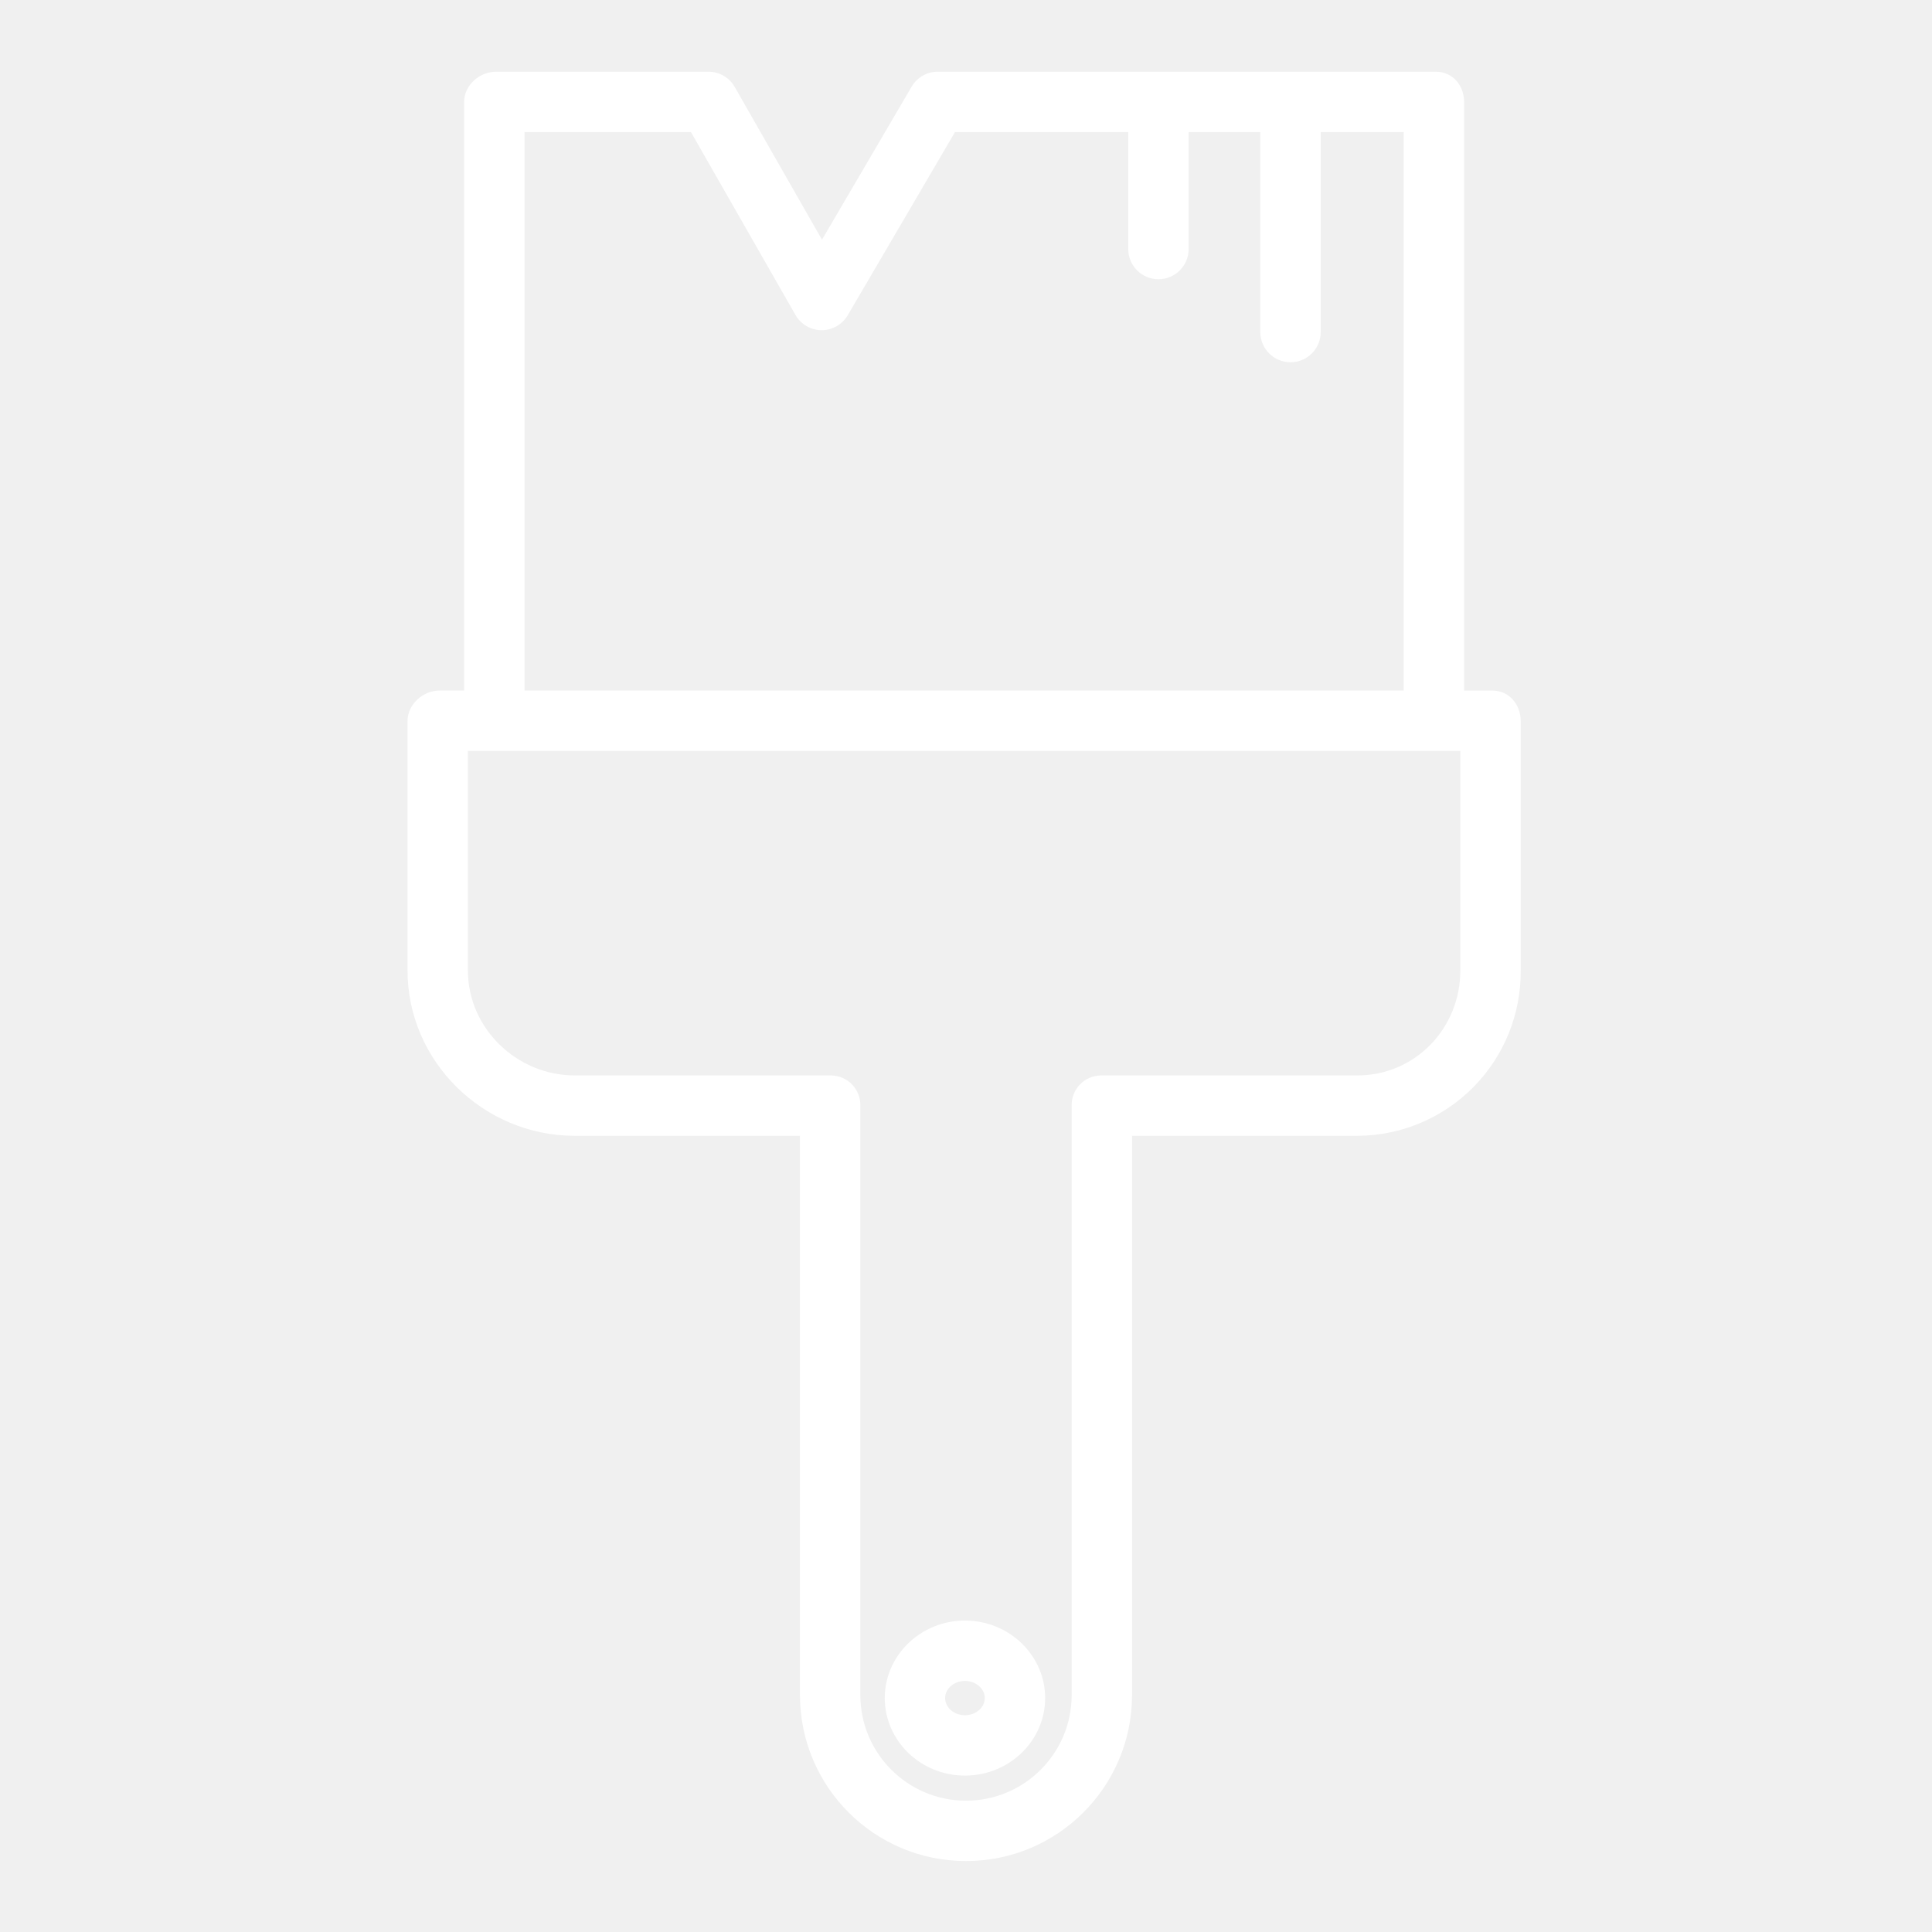
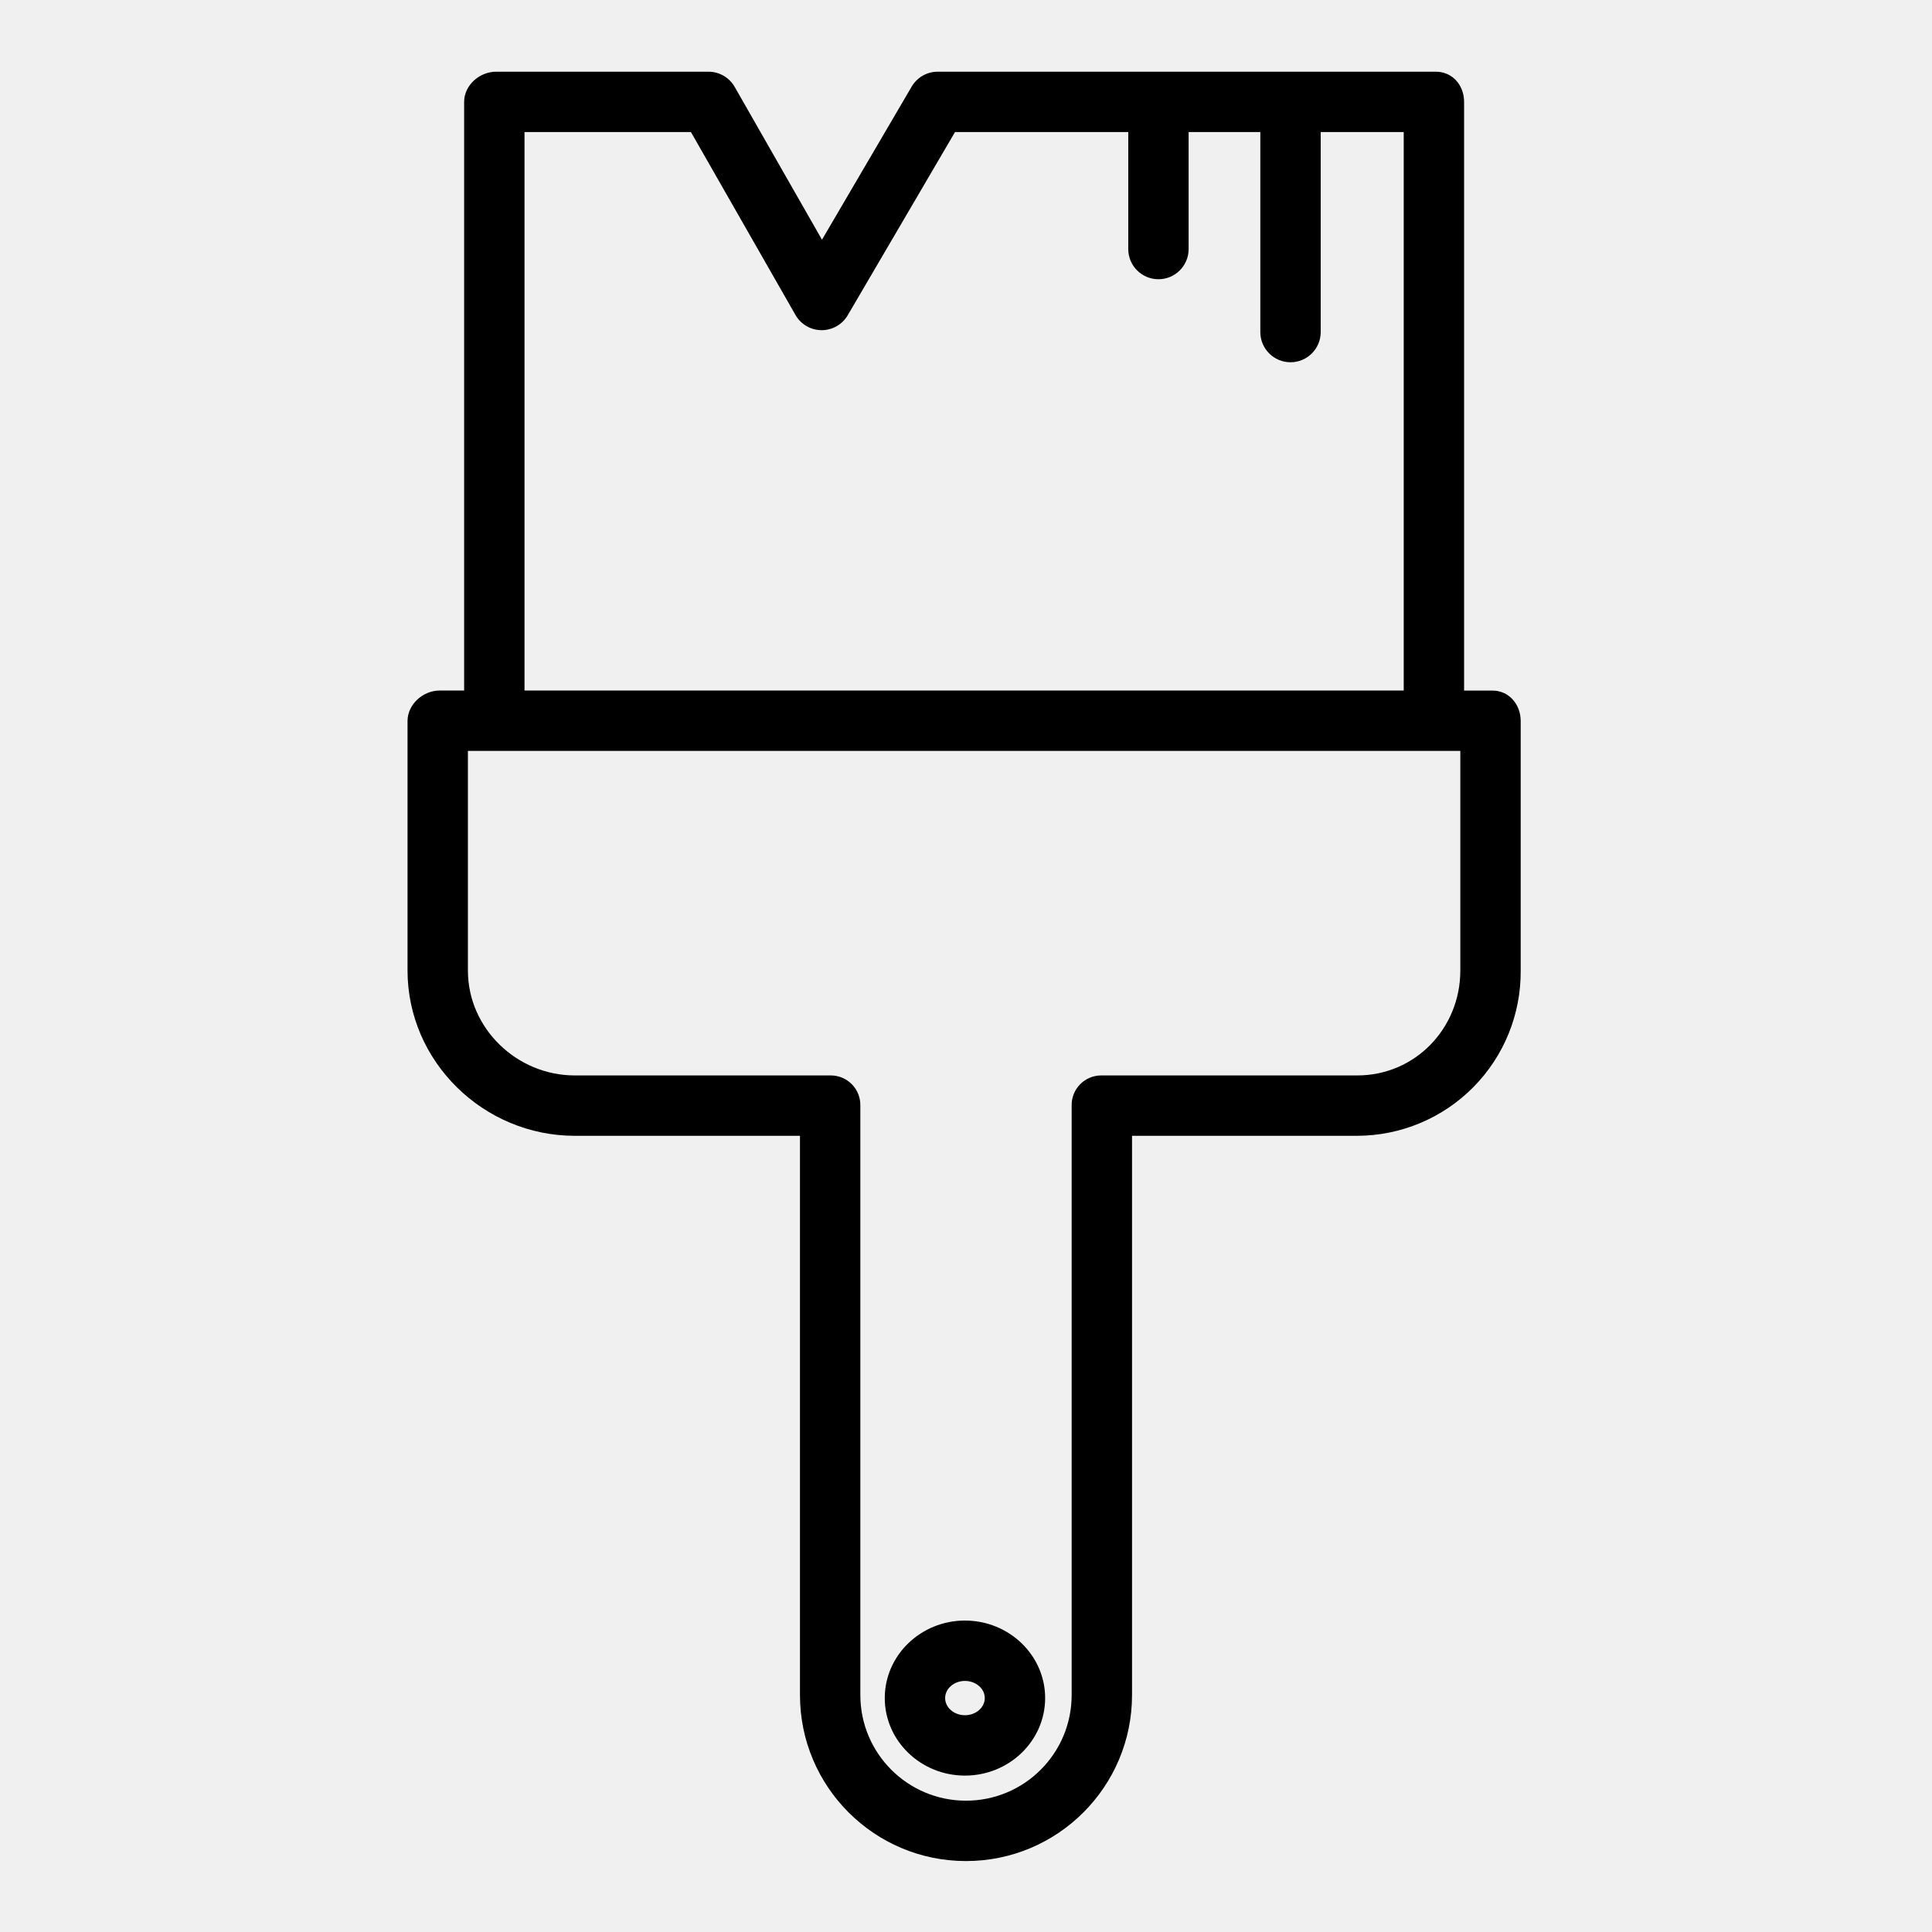
- <svg xmlns="http://www.w3.org/2000/svg" fill="white" data-name="Layer 1" viewBox="0 0 512 512">
+ <svg xmlns="http://www.w3.org/2000/svg" data-name="Layer 1" viewBox="0 0 512 512">
  <path d="M152.305,301H212V449.2a44,44,0,0,0,88,0V301H359.7A43.43,43.43,0,0,0,403,257.2v-66.1c0-4.418-3.082-8.091-7.5-8.091H388V27c0-4.418-3.082-8-7.5-8h-132a8,8,0,0,0-6.9,3.957L217.836,63.525,194.7,23.031A8,8,0,0,0,187.75,19H131.5c-4.418,0-8.5,3.582-8.5,8V183h-6.5c-4.418,0-8.5,3.673-8.5,8.091v66.1C108,281.349,128.151,301,152.305,301ZM139,35h44.108l27.7,48.469a8,8,0,0,0,13.849.074L253.085,35H299V66a8,8,0,0,0,16,0V35h19V88a8,8,0,0,0,16,0V35h22V183H139ZM387,257.2C387,272.527,375.027,285,359.7,285H291.806A7.836,7.836,0,0,0,284,293V449.2a28,28,0,0,1-56,0V293a7.837,7.837,0,0,0-7.807-8H152.305C136.973,285,124,272.527,124,257.2V199H387Z" />
  <path d="M255.723,470.551c11.719,0,21.252-9.216,21.252-20.543s-9.533-20.543-21.252-20.543-21.251,9.215-21.251,20.543S244.005,470.551,255.723,470.551Zm0-25.086c2.9,0,5.252,2.038,5.252,4.543s-2.356,4.543-5.252,4.543-5.251-2.038-5.251-4.543S252.828,445.465,255.723,445.465Z" />
</svg>
